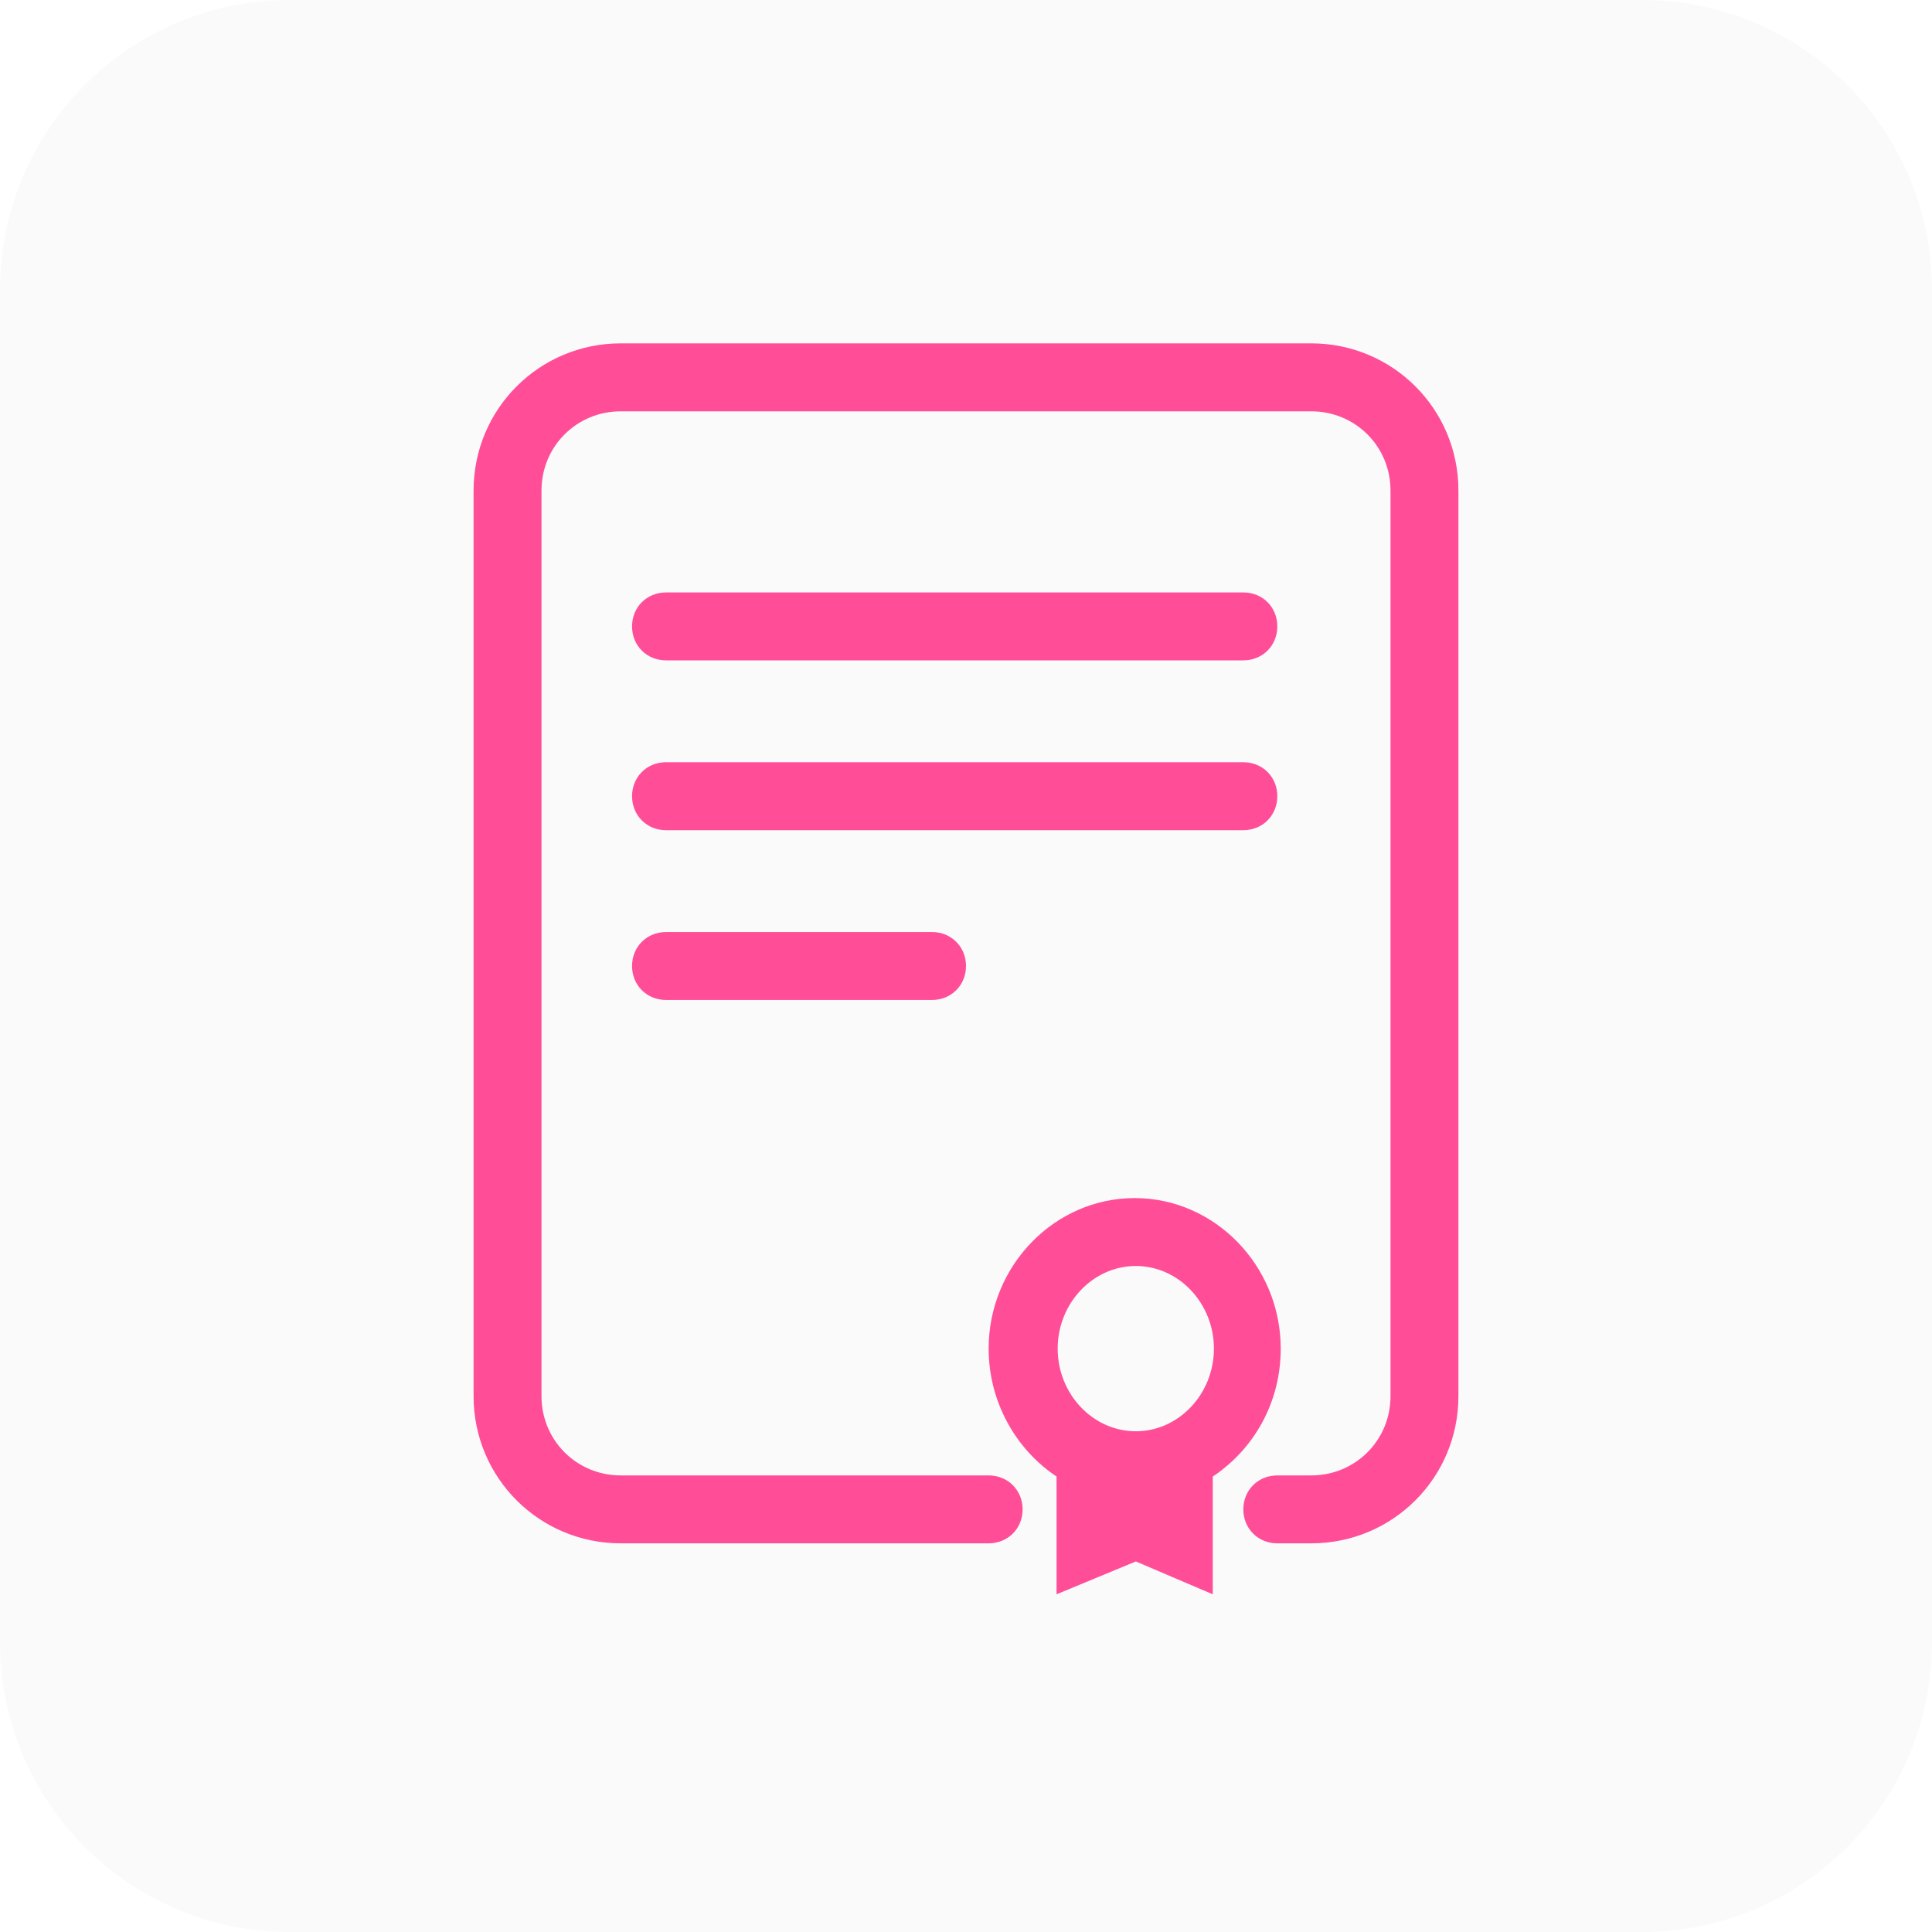
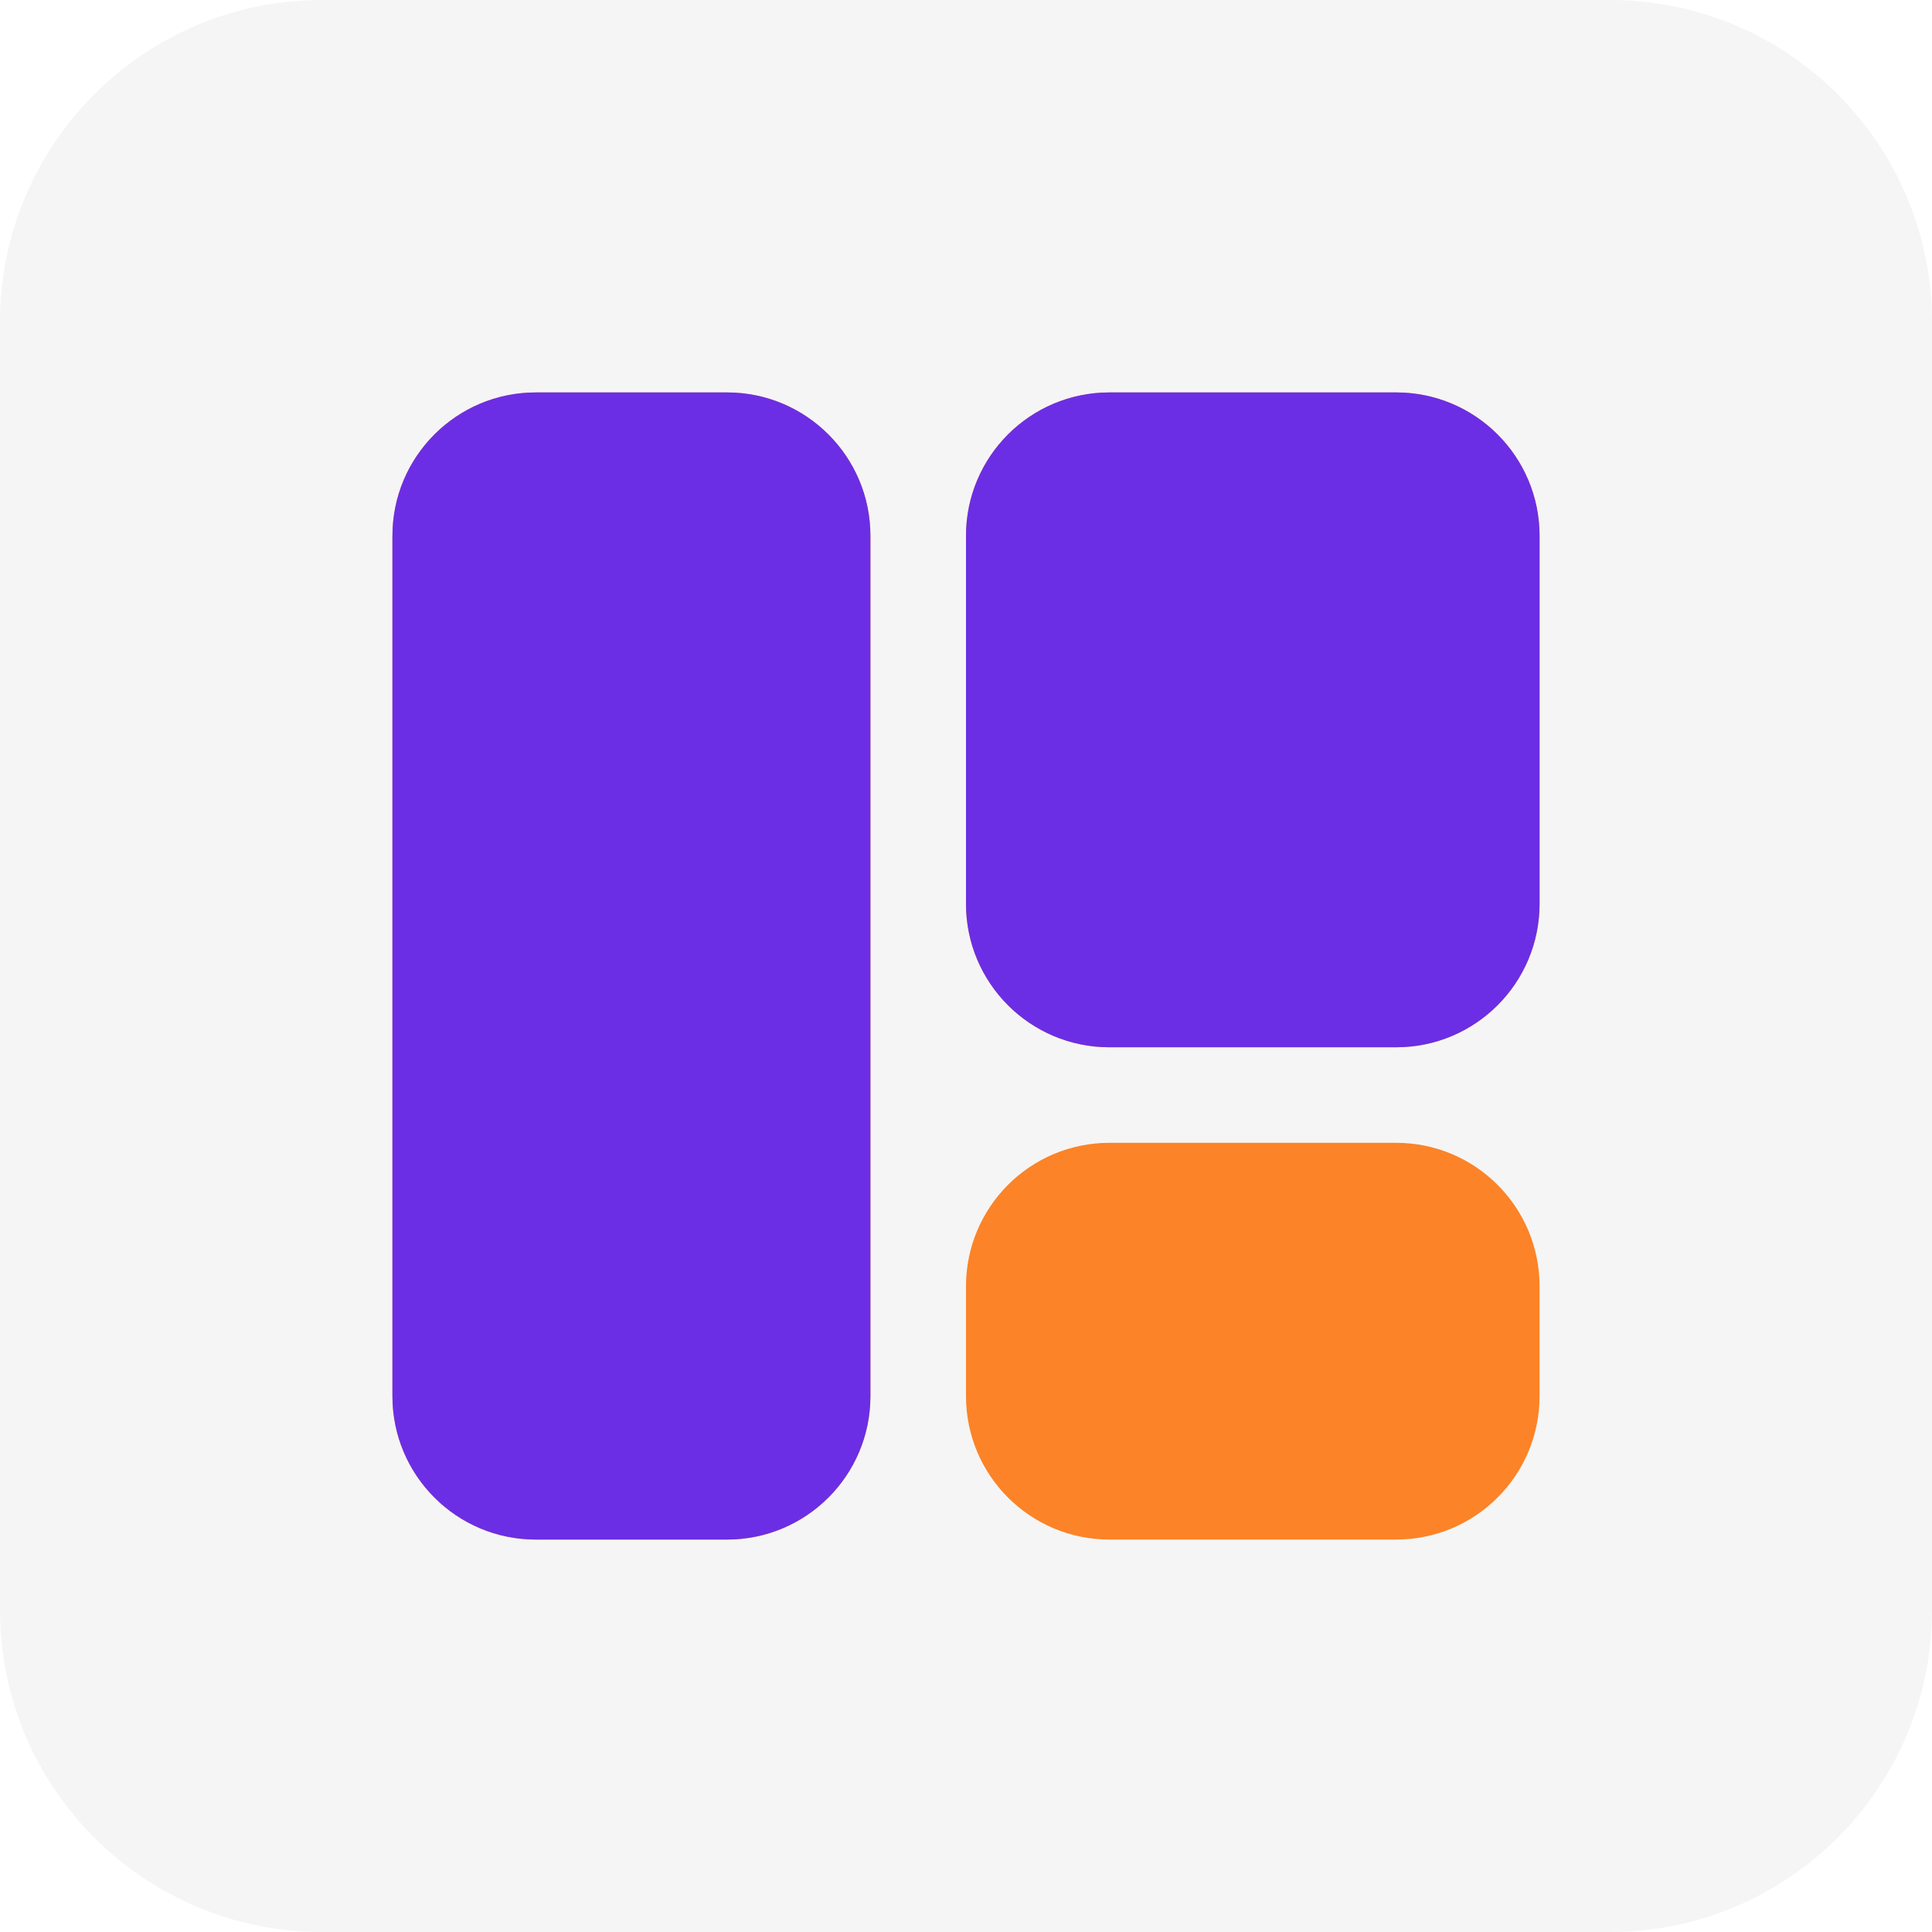
- <svg xmlns="http://www.w3.org/2000/svg" width="40" height="40" viewBox="0 0 40 40" fill="none">
-   <rect width="40" height="40" rx="6" fill="#FAFAFA" />
-   <path d="M13.789 13.672H25.742C26.141 13.672 26.445 13.367 26.445 12.969C26.445 12.57 26.141 12.266 25.742 12.266H13.789C13.391 12.266 13.086 12.57 13.086 12.969C13.086 13.367 13.391 13.672 13.789 13.672ZM26.445 16.484C26.445 16.086 26.141 15.781 25.742 15.781H13.789C13.391 15.781 13.086 16.086 13.086 16.484C13.086 16.883 13.391 17.188 13.789 17.188H25.742C26.141 17.188 26.445 16.883 26.445 16.484ZM13.789 19.297C13.391 19.297 13.086 19.602 13.086 20C13.086 20.398 13.391 20.703 13.789 20.703H19.297C19.695 20.703 20 20.398 20 20C20 19.602 19.695 19.297 19.297 19.297H13.789Z" fill="#FF4D97" />
-   <path d="M21.172 31.25C21.172 30.852 20.867 30.547 20.469 30.547H12.852C11.938 30.547 11.211 29.82 11.211 28.906V10.156C11.211 9.242 11.938 8.516 12.852 8.516H27.148C28.062 8.516 28.789 9.242 28.789 10.156V28.906C28.789 29.82 28.062 30.547 27.148 30.547H26.445C26.047 30.547 25.742 30.852 25.742 31.25C25.742 31.648 26.047 31.953 26.445 31.953H27.148C28.836 31.953 30.195 30.594 30.195 28.906V10.156C30.195 8.469 28.836 7.109 27.148 7.109H12.852C11.164 7.109 9.805 8.469 9.805 10.156V28.906C9.805 30.594 11.164 31.953 12.852 31.953H20.469C20.867 31.953 21.172 31.648 21.172 31.25Z" fill="#FF4D97" />
-   <path d="M23.516 32.328L25.109 33.008V30.57C25.953 30.008 26.516 29.047 26.516 27.922C26.516 26.211 25.156 24.805 23.492 24.805C21.828 24.805 20.469 26.211 20.469 27.922C20.469 29.023 21.031 30.008 21.875 30.57V33.008L23.516 32.328ZM21.898 27.922C21.898 26.984 22.625 26.211 23.516 26.211C24.406 26.211 25.133 26.984 25.133 27.922C25.133 28.859 24.406 29.633 23.516 29.633C22.625 29.633 21.898 28.859 21.898 27.922Z" fill="#FF4D97" />
+ <svg xmlns="http://www.w3.org/2000/svg" width="48" height="48" viewBox="0 0 48 48" fill="none">
+   <path d="M0 8C0 3.582 3.582 0 8 0H40C44.418 0 48 3.582 48 8V40C48 44.418 44.418 48 40 48H8C3.582 48 0 44.418 0 40V8Z" fill="#F5F5F5" />
+   <path d="M21.625 13.312V34.688C21.625 36.655 20.03 38.25 18.062 38.25H13.312C11.345 38.25 9.75 36.655 9.75 34.688V13.312C9.75 11.345 11.345 9.75 13.312 9.75H18.062C20.03 9.75 21.625 11.345 21.625 13.312ZM34.688 28.393H27.562C25.595 28.394 24 29.989 24 31.957V34.688C24 36.655 25.595 38.25 27.562 38.25H34.688C36.655 38.25 38.25 36.655 38.25 34.688V31.956C38.25 29.989 36.655 28.393 34.688 28.393ZM34.688 9.75H27.562C25.595 9.75 24 11.345 24 13.312V22.456C24 24.424 25.595 26.019 27.562 26.019H34.688C36.655 26.019 38.25 24.424 38.25 22.456V13.312C38.25 11.345 36.655 9.75 34.688 9.75Z" fill="#FC8327" />
+   <path d="M21.625 13.312V34.688C21.625 36.655 20.03 38.25 18.062 38.25H13.312C11.345 38.25 9.75 36.655 9.75 34.688V13.312C9.75 11.345 11.345 9.75 13.312 9.75H18.062C20.03 9.75 21.625 11.345 21.625 13.312ZM34.688 9.75H27.562C25.595 9.75 24 11.345 24 13.312V22.456C24 24.424 25.595 26.019 27.562 26.019H34.688C36.655 26.019 38.25 24.424 38.25 22.456V13.312C38.25 11.345 36.655 9.75 34.688 9.75Z" fill="#6B2EE5" />
</svg>
